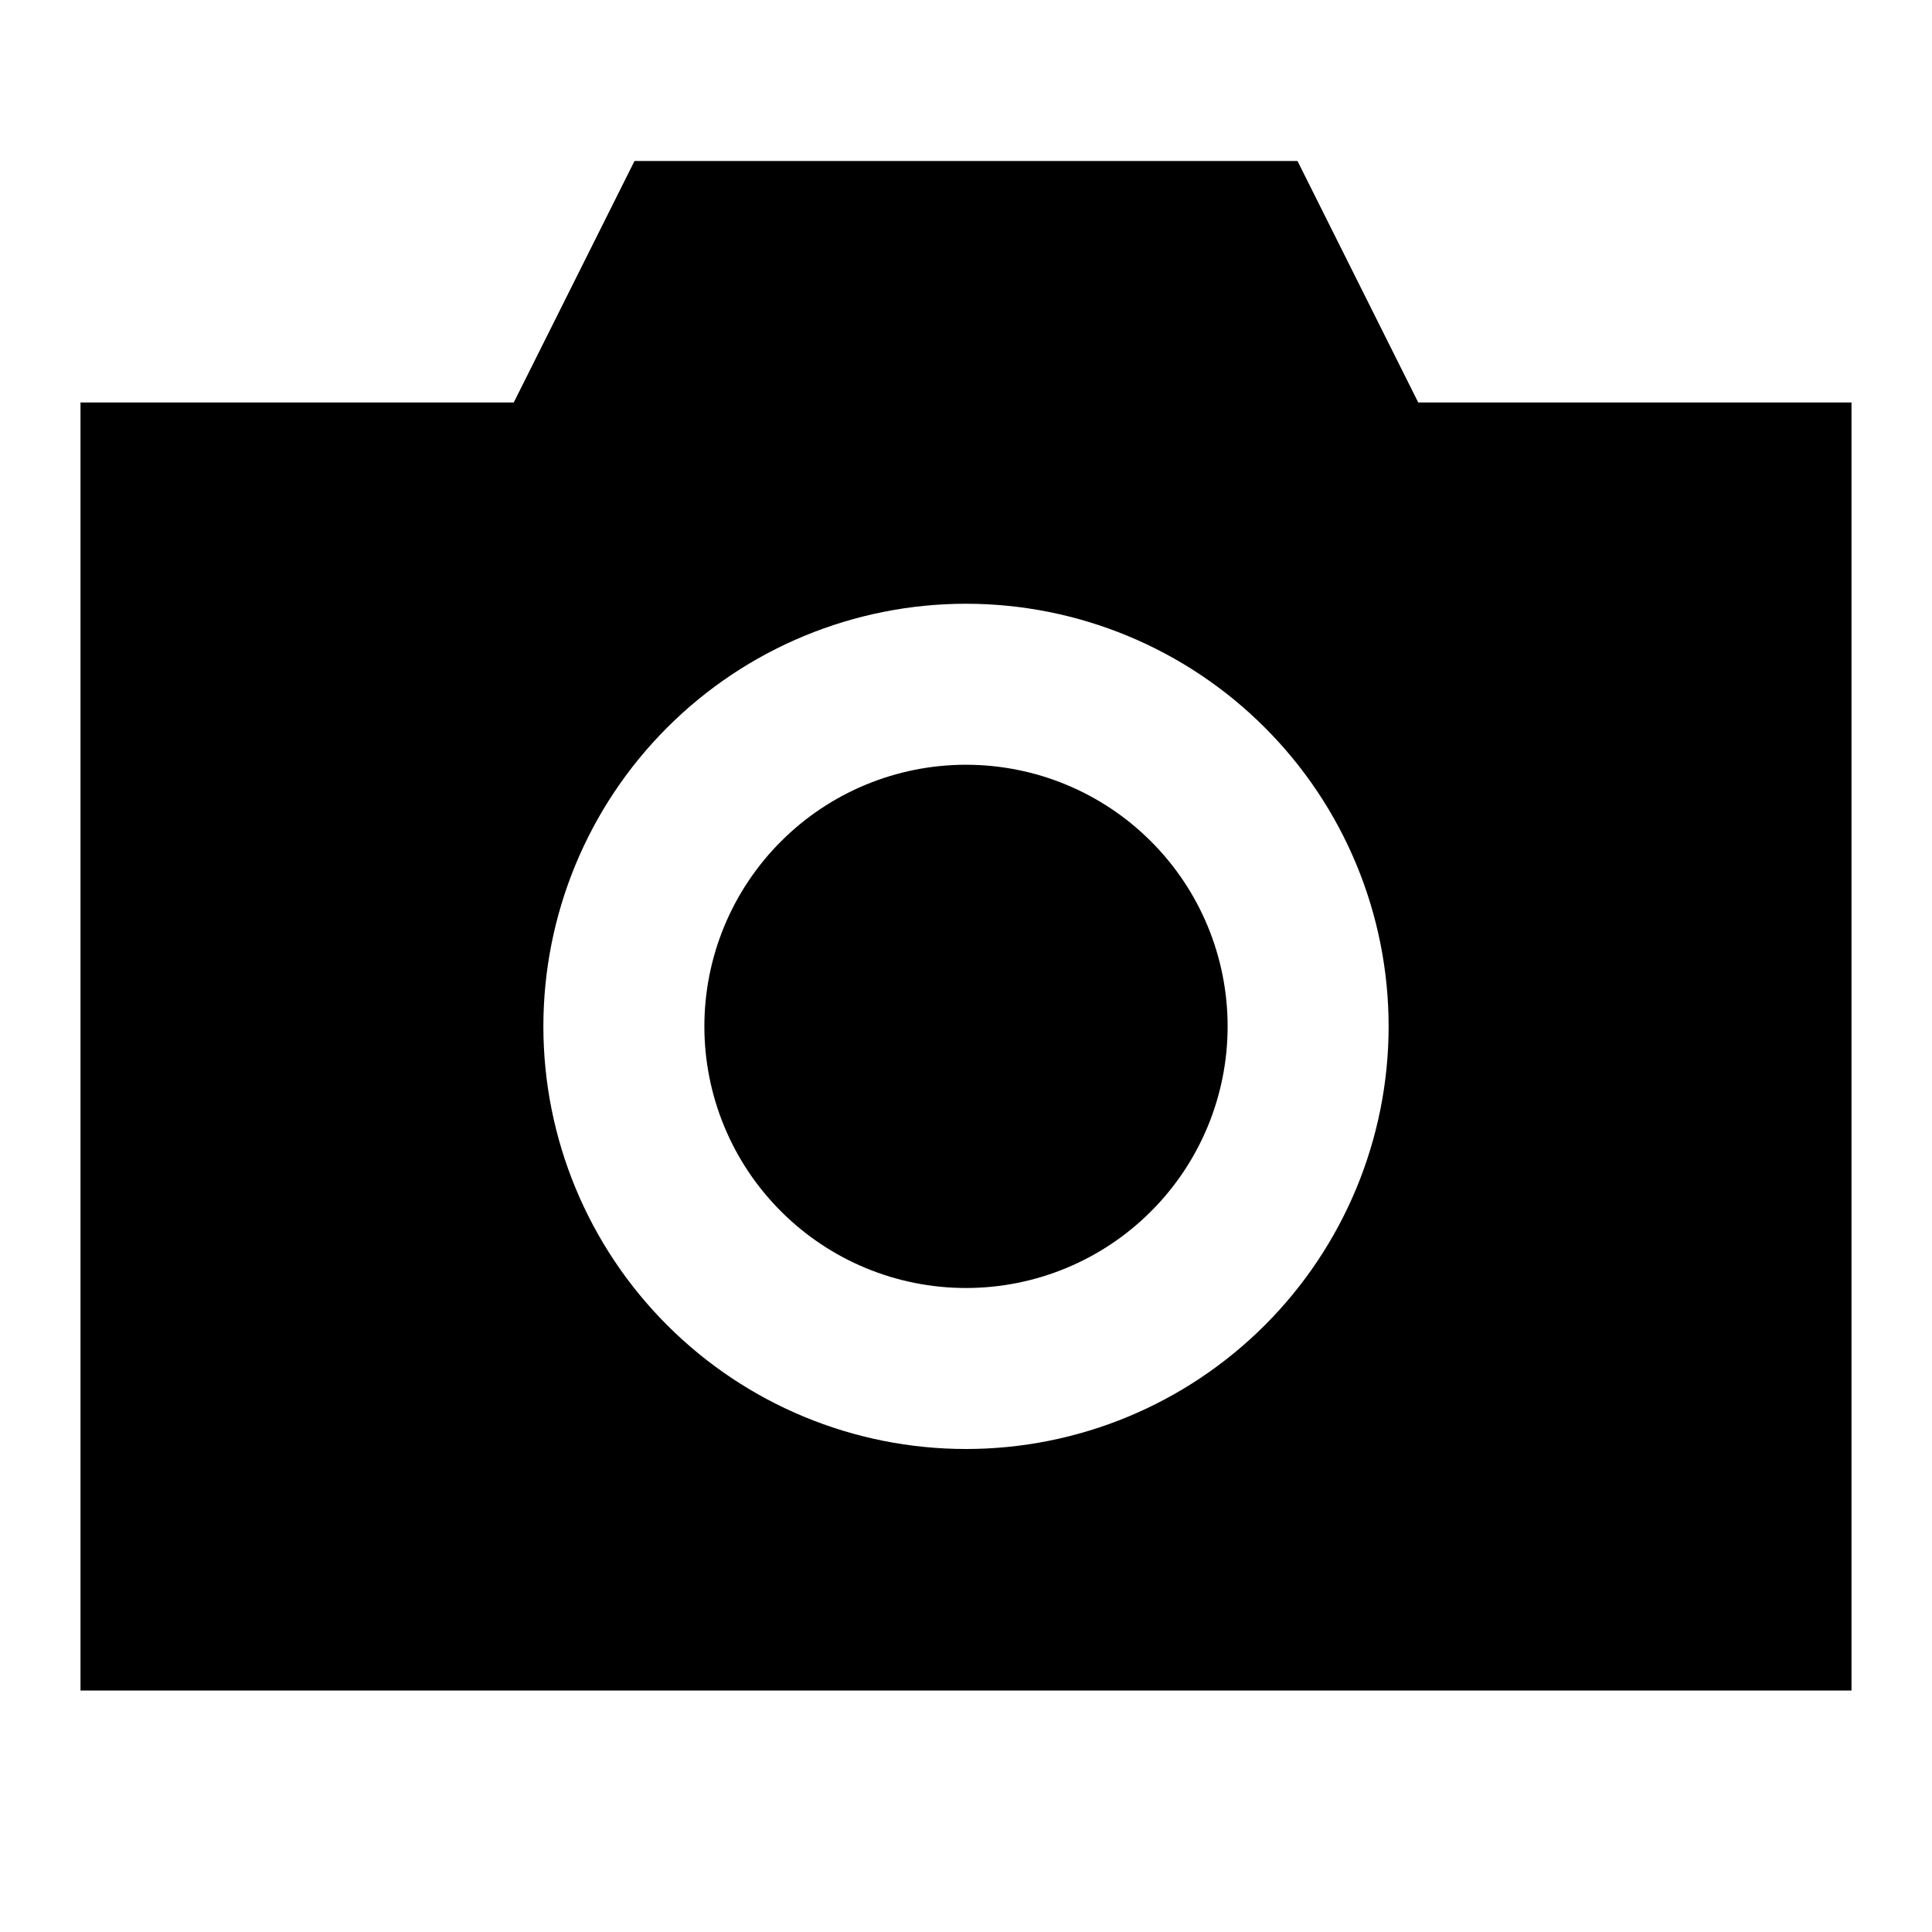
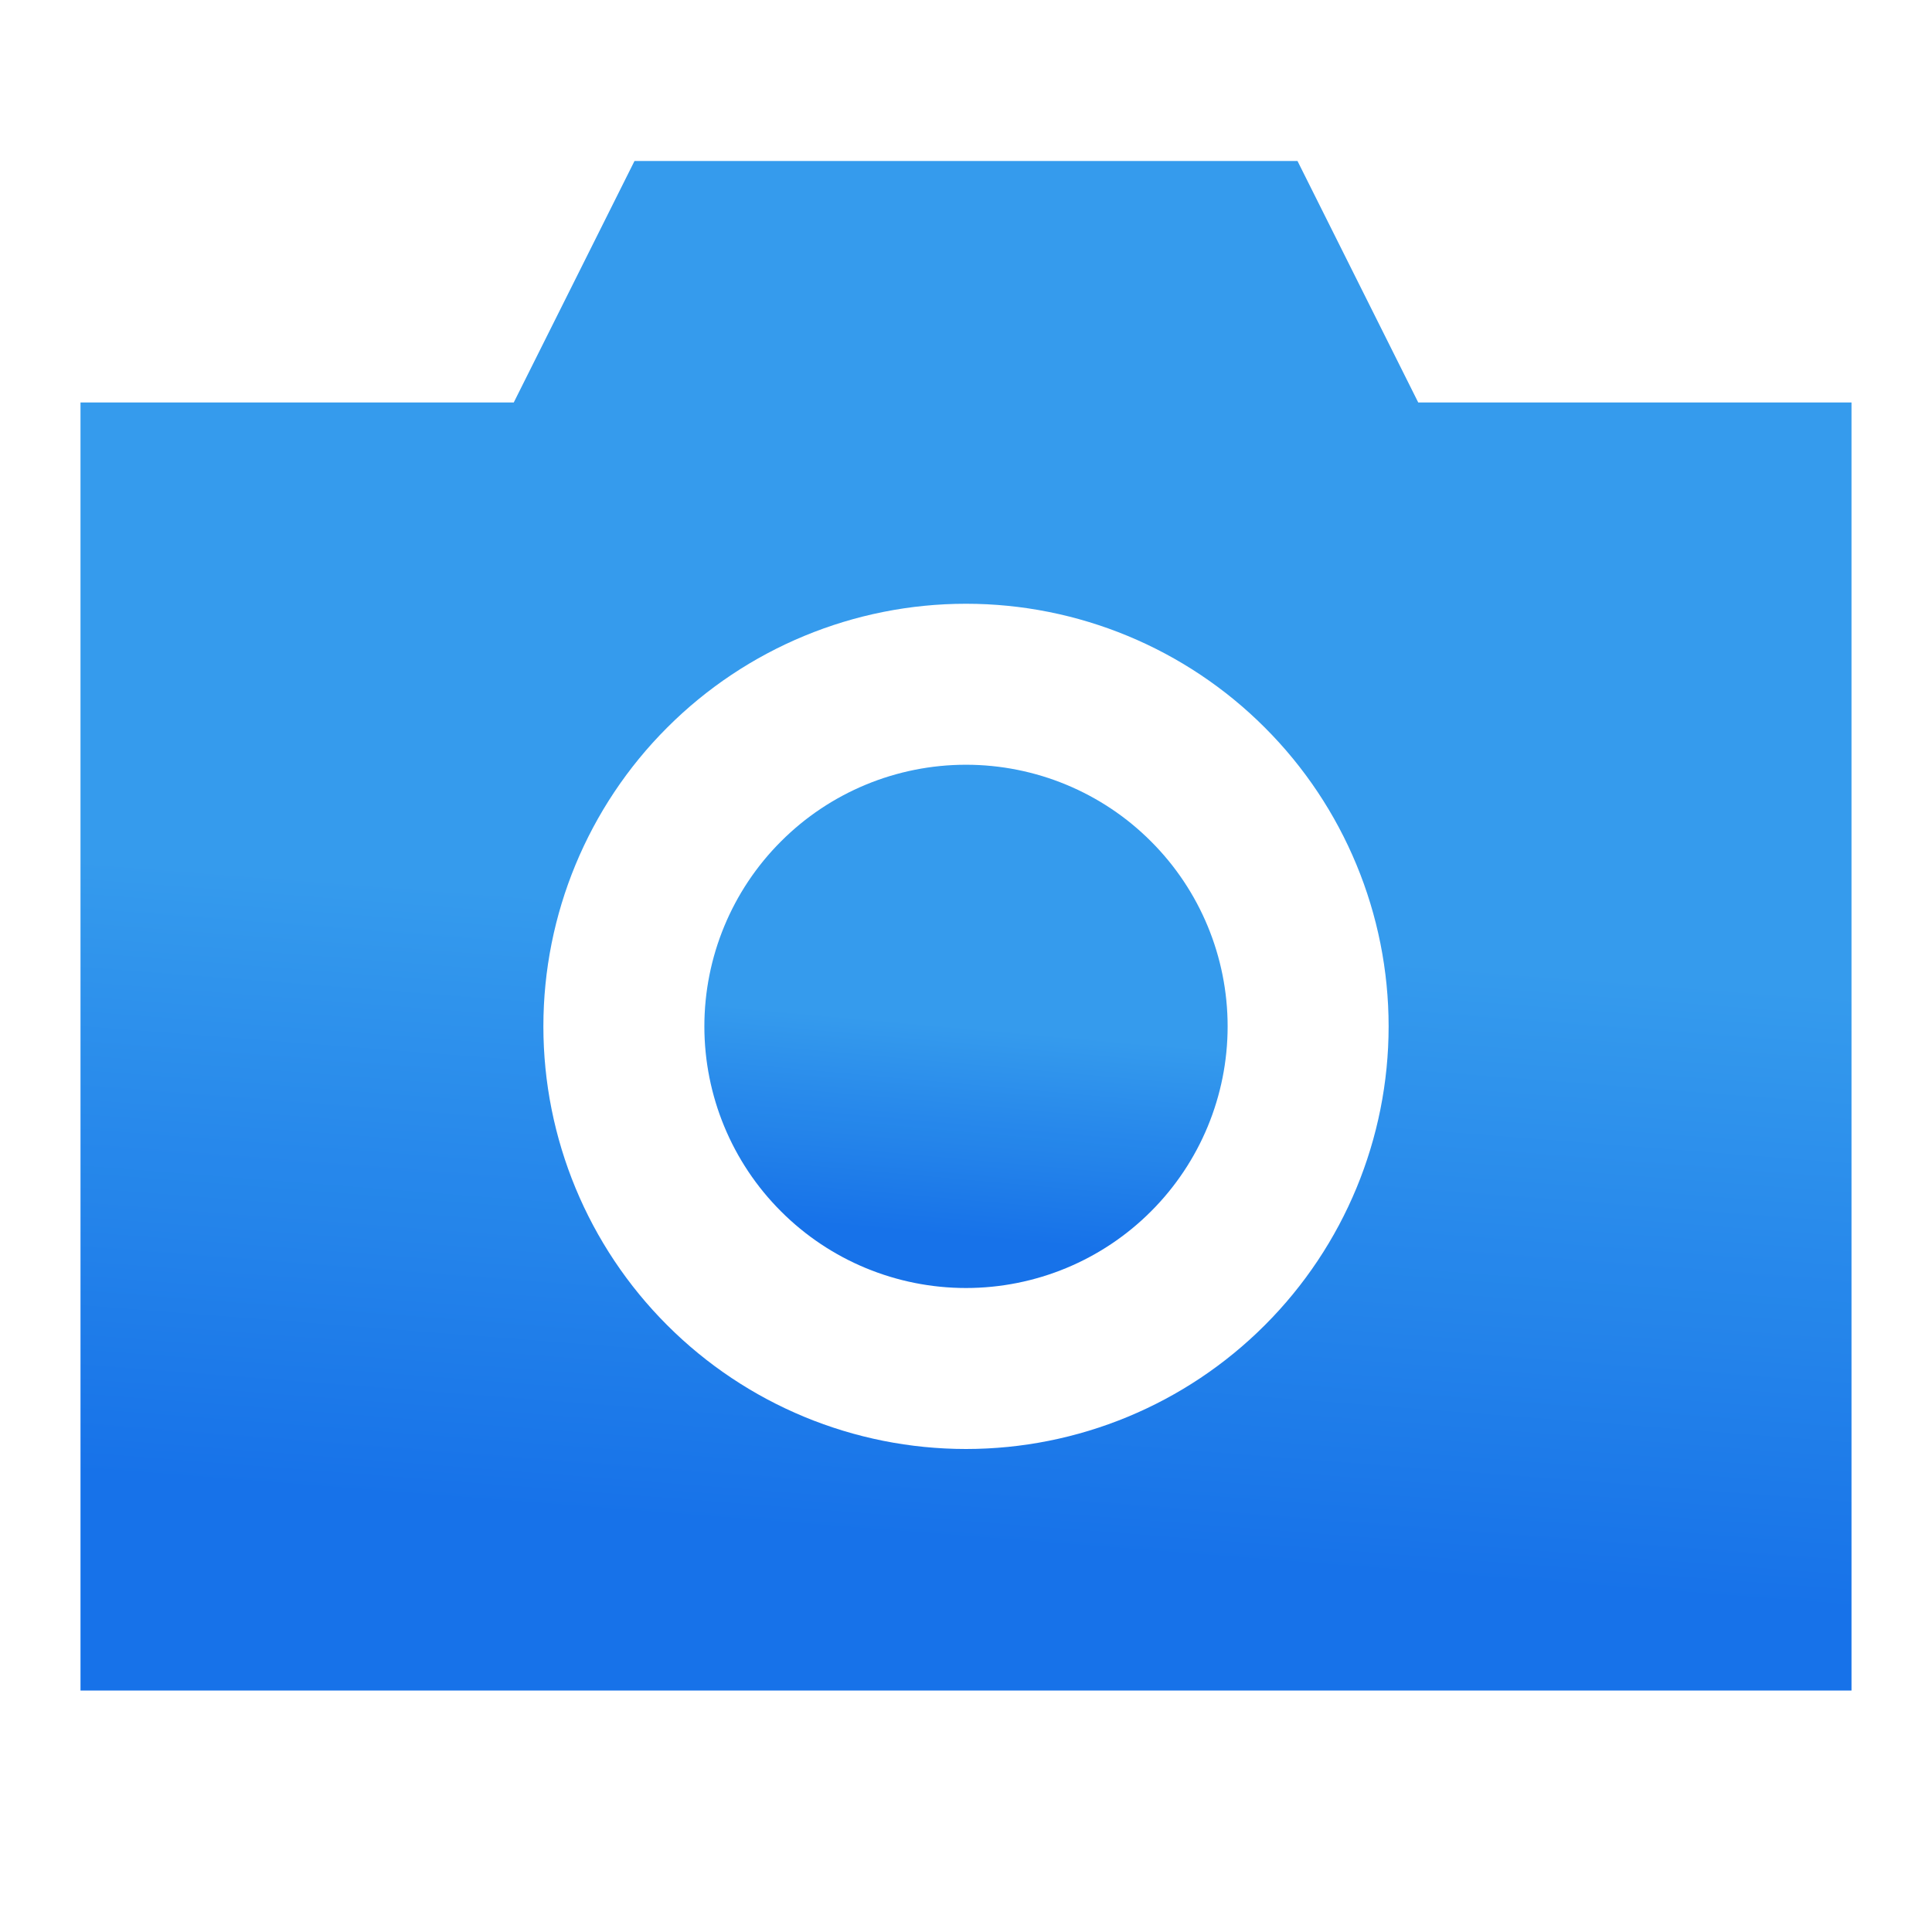
<svg xmlns="http://www.w3.org/2000/svg" width="24" height="24" viewBox="0 0 24 24" fill="none">
-   <path d="M8.75 12.75C8.75 11.888 9.092 11.061 9.702 10.452C10.311 9.842 11.138 9.5 12 9.5C12.862 9.5 13.689 9.842 14.298 10.452C14.908 11.061 15.25 11.888 15.25 12.75C15.25 13.612 14.908 14.439 14.298 15.048C13.689 15.658 12.862 16 12 16C11.138 16 10.311 15.658 9.702 15.048C9.092 14.439 8.75 13.612 8.75 12.75Z" fill="black" />
-   <path d="M7.882 2H16.118L17.618 5H23V21H1V5H6.382L7.882 2ZM6.75 12.75C6.75 14.142 7.303 15.478 8.288 16.462C9.272 17.447 10.608 18 12 18C13.392 18 14.728 17.447 15.712 16.462C16.697 15.478 17.25 14.142 17.25 12.75C17.25 11.358 16.697 10.022 15.712 9.038C14.728 8.053 13.392 7.5 12 7.5C10.608 7.5 9.272 8.053 8.288 9.038C7.303 10.022 6.75 11.358 6.75 12.75Z" fill="black" />
+   <path d="M8.75 12.75C8.75 11.888 9.092 11.061 9.702 10.452C10.311 9.842 11.138 9.5 12 9.5C12.862 9.5 13.689 9.842 14.298 10.452C14.908 11.061 15.25 11.888 15.25 12.75C15.25 13.612 14.908 14.439 14.298 15.048C13.689 15.658 12.862 16 12 16C11.138 16 10.311 15.658 9.702 15.048C9.092 14.439 8.75 13.612 8.75 12.75Z" fill="url(#paint0_linear_674_7216)" />
+   <path d="M8.75 12.75C8.75 11.888 9.092 11.061 9.702 10.452C10.311 9.842 11.138 9.5 12 9.5C12.862 9.5 13.689 9.842 14.298 10.452C14.908 11.061 15.25 11.888 15.25 12.75C15.25 13.612 14.908 14.439 14.298 15.048C13.689 15.658 12.862 16 12 16C11.138 16 10.311 15.658 9.702 15.048C9.092 14.439 8.75 13.612 8.75 12.75Z" fill="black" fill-opacity="0.04" />
+   <path d="M7.882 2H16.118L17.618 5H23V21H1V5H6.382L7.882 2ZM6.75 12.75C6.75 14.142 7.303 15.478 8.288 16.462C9.272 17.447 10.608 18 12 18C13.392 18 14.728 17.447 15.712 16.462C16.697 15.478 17.25 14.142 17.25 12.75C17.25 11.358 16.697 10.022 15.712 9.038C14.728 8.053 13.392 7.5 12 7.5C10.608 7.5 9.272 8.053 8.288 9.038C7.303 10.022 6.75 11.358 6.75 12.75Z" fill="url(#paint1_linear_674_7216)" />
+   <path d="M7.882 2H16.118L17.618 5H23V21H1V5H6.382L7.882 2ZM6.75 12.75C6.75 14.142 7.303 15.478 8.288 16.462C9.272 17.447 10.608 18 12 18C13.392 18 14.728 17.447 15.712 16.462C16.697 15.478 17.25 14.142 17.25 12.75C17.25 11.358 16.697 10.022 15.712 9.038C14.728 8.053 13.392 7.5 12 7.5C10.608 7.5 9.272 8.053 8.288 9.038C7.303 10.022 6.75 11.358 6.75 12.75Z" fill="black" fill-opacity="0.04" />
+   <defs>
+     <linearGradient id="paint0_linear_674_7216" x1="12.016" y1="12.75" x2="11.726" y2="15.975" gradientUnits="userSpaceOnUse">
+       <stop stop-color="#37A1F7" />
+       <stop offset="0.807" stop-color="#1877F2" />
+     </linearGradient>
+     <linearGradient id="paint1_linear_674_7216" x1="12.053" y1="11.5" x2="11.32" y2="20.947" gradientUnits="userSpaceOnUse">
+       <stop stop-color="#37A1F7" />
+       <stop offset="0.807" stop-color="#1877F2" />
+     </linearGradient>
+   </defs>
</svg>
